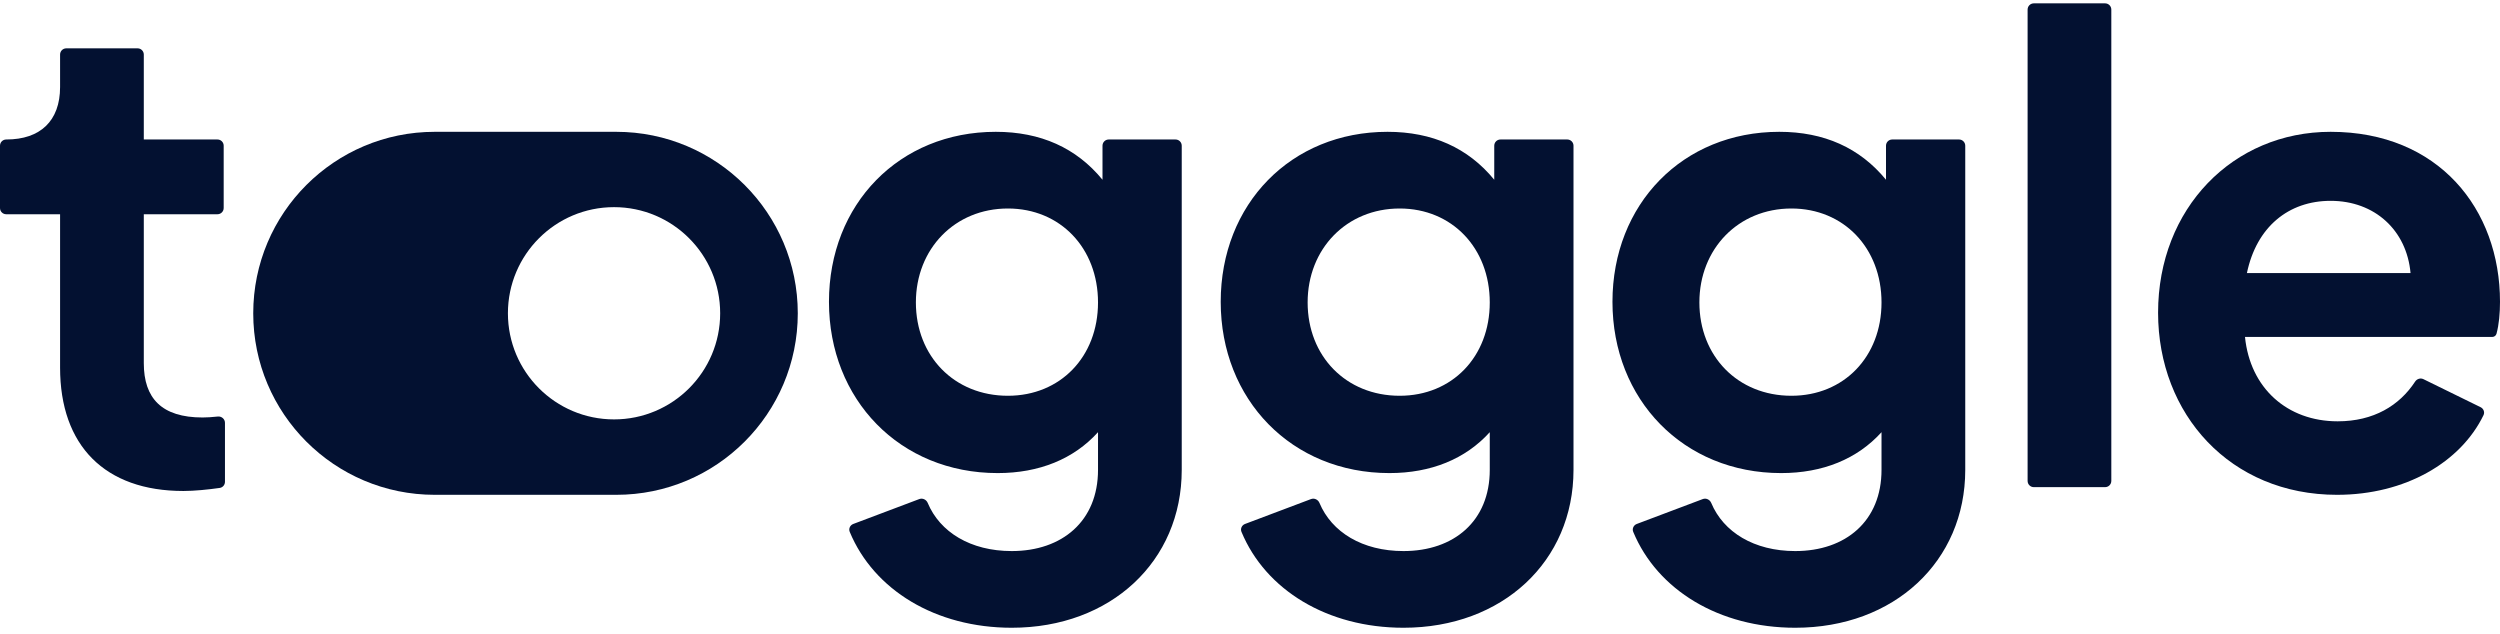
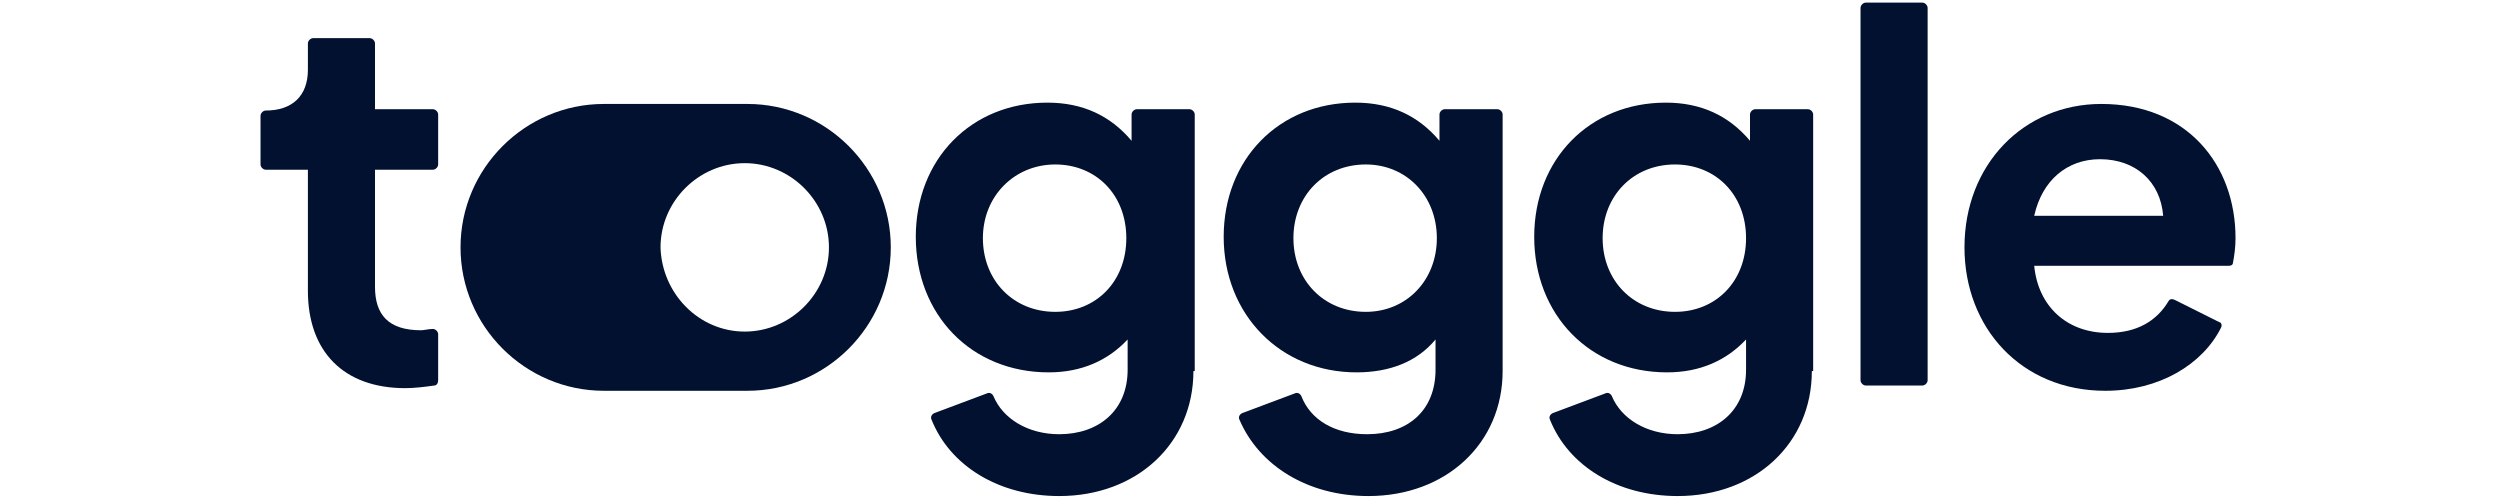
- <svg xmlns="http://www.w3.org/2000/svg" width="150" height="38" viewBox="0 0 150 38" fill="none">
-   <path d="M121.656 28.855C121.656 29.062 121.823 29.229 122.03 29.229H126.305C126.512 29.229 126.679 29.062 126.679 28.855V0.575C126.679 0.369 126.512 0.201 126.305 0.201H122.03C121.823 0.201 121.656 0.369 121.656 0.575V28.855Z" fill="#031131" />
-   <path d="M11.005 29.459C11.666 29.459 12.498 29.374 13.182 29.276C13.364 29.25 13.498 29.093 13.498 28.909V25.37C13.498 25.141 13.293 24.966 13.066 24.992C12.722 25.03 12.4 25.049 12.156 25.049C9.702 25.049 8.628 23.899 8.628 21.79V12.855H13.047C13.254 12.855 13.421 12.688 13.421 12.481V8.743C13.421 8.536 13.254 8.369 13.047 8.369H8.628V3.274C8.628 3.067 8.46 2.9 8.254 2.9H3.979C3.772 2.9 3.605 3.067 3.605 3.274V5.224C3.605 7.257 2.416 8.369 0.383 8.369H0.374C0.167 8.369 0 8.536 0 8.743V12.481C0 12.688 0.167 12.855 0.374 12.855H3.605V22.058C3.605 26.737 6.289 29.459 11.005 29.459Z" fill="#031131" />
-   <path fill-rule="evenodd" clip-rule="evenodd" d="M15.194 18.799C15.194 12.784 20.069 7.909 26.084 7.909H36.977C42.991 7.909 47.867 12.784 47.867 18.799C47.867 24.814 42.991 29.689 36.977 29.689H26.084C20.069 29.689 15.194 24.814 15.194 18.799ZM36.843 25.164C40.359 25.164 43.21 22.313 43.21 18.797C43.21 15.28 40.359 12.429 36.843 12.429C33.326 12.429 30.475 15.28 30.475 18.797C30.475 22.313 33.326 25.164 36.843 25.164Z" fill="#031131" />
-   <path fill-rule="evenodd" clip-rule="evenodd" d="M70.904 28.194C70.904 33.677 66.648 37.665 60.705 37.665C56.137 37.665 52.432 35.4 50.984 31.913C50.905 31.724 51.004 31.51 51.196 31.438L55.157 29.944C55.359 29.868 55.581 29.978 55.663 30.176C56.393 31.923 58.23 33.064 60.705 33.064C63.734 33.064 65.881 31.261 65.881 28.194V25.931C64.424 27.542 62.353 28.385 59.861 28.385C53.994 28.385 49.738 23.976 49.738 18.109C49.738 12.242 53.956 7.909 59.746 7.909C62.43 7.909 64.578 8.867 66.15 10.785V8.743C66.15 8.536 66.317 8.369 66.524 8.369H70.531C70.737 8.369 70.904 8.536 70.904 8.743V28.194ZM54.953 18.147C54.953 21.368 57.253 23.746 60.474 23.746C63.619 23.746 65.881 21.407 65.881 18.147C65.881 14.888 63.619 12.51 60.474 12.51C57.292 12.51 54.953 14.926 54.953 18.147Z" fill="#031131" />
-   <path fill-rule="evenodd" clip-rule="evenodd" d="M84.21 37.665C90.153 37.665 94.41 33.677 94.41 28.194V8.743C94.41 8.536 94.242 8.369 94.036 8.369H90.029C89.822 8.369 89.655 8.536 89.655 8.743V10.785C88.083 8.867 85.935 7.909 83.251 7.909C77.461 7.909 73.243 12.242 73.243 18.109C73.243 23.976 77.499 28.385 83.366 28.385C85.859 28.385 87.929 27.542 89.386 25.931V28.194C89.386 31.261 87.239 33.064 84.21 33.064C81.735 33.064 79.898 31.923 79.168 30.176C79.086 29.978 78.864 29.868 78.662 29.944L74.701 31.438C74.509 31.51 74.41 31.724 74.489 31.913C75.937 35.4 79.642 37.665 84.21 37.665ZM83.98 23.746C80.758 23.746 78.458 21.368 78.458 18.147C78.458 14.926 80.797 12.51 83.98 12.51C87.124 12.51 89.386 14.888 89.386 18.147C89.386 21.407 87.124 23.746 83.98 23.746Z" fill="#031131" />
-   <path fill-rule="evenodd" clip-rule="evenodd" d="M117.915 28.194C117.915 33.677 113.658 37.665 107.715 37.665C103.147 37.665 99.442 35.4 97.994 31.913C97.915 31.724 98.014 31.51 98.206 31.438L102.168 29.944C102.369 29.868 102.591 29.978 102.674 30.176C103.403 31.923 105.24 33.064 107.715 33.064C110.744 33.064 112.891 31.261 112.891 28.194V25.931C111.434 27.542 109.364 28.385 106.871 28.385C101.004 28.385 96.748 23.976 96.748 18.109C96.748 12.242 100.966 7.909 106.756 7.909C109.44 7.909 111.588 8.867 113.16 10.785V8.743C113.16 8.536 113.327 8.369 113.534 8.369H117.541C117.747 8.369 117.915 8.536 117.915 8.743V28.194ZM101.963 18.147C101.963 21.368 104.264 23.746 107.485 23.746C110.629 23.746 112.891 21.407 112.891 18.147C112.891 14.888 110.629 12.51 107.485 12.51C104.302 12.51 101.963 14.926 101.963 18.147Z" fill="#031131" />
-   <path fill-rule="evenodd" clip-rule="evenodd" d="M149.01 24.911C147.642 27.73 144.324 29.689 140.222 29.689C133.818 29.689 129.485 24.858 129.485 18.761C129.485 12.51 133.971 7.909 139.838 7.909C146.319 7.909 150 12.549 150 18.109C150 18.793 149.939 19.476 149.79 20.024C149.758 20.141 149.65 20.218 149.529 20.218H134.7C135.007 23.285 137.231 25.279 140.26 25.279C142.415 25.279 143.964 24.337 144.908 22.895C145.017 22.73 145.23 22.663 145.407 22.75L148.839 24.433C149.017 24.521 149.097 24.733 149.01 24.911ZM144.632 16.383C144.401 13.814 142.484 12.05 139.838 12.05C137.307 12.05 135.39 13.622 134.815 16.383H144.632Z" fill="#031131" />
+ <svg xmlns="http://www.w3.org/2000/svg" viewBox="0 0 190 38">
+   <style type="text/css">
+ 	.st0{fill:#031131;}
+ 	.st1{fill-rule:evenodd;clip-rule:evenodd;fill:#031131;}
+ </style>
+   <path class="st0" d="M141.4,28.9c0,0.2,0.2,0.4,0.4,0.4h4.3c0.2,0,0.4-0.2,0.4-0.4V0.6c0-0.2-0.2-0.4-0.4-0.4h-4.3  c-0.2,0-0.4,0.2-0.4,0.4V28.9z" />
+   <path class="st0" d="M30.8,29.5c0.7,0,1.5-0.1,2.2-0.2c0.2,0,0.3-0.2,0.3-0.4v-3.5c0-0.2-0.2-0.4-0.4-0.4c-0.3,0-0.7,0.1-0.9,0.1  c-2.5,0-3.5-1.2-3.5-3.3v-8.9h4.4c0.2,0,0.4-0.2,0.4-0.4V8.7c0-0.2-0.2-0.4-0.4-0.4h-4.4V3.3c0-0.2-0.2-0.4-0.4-0.4h-4.3  c-0.2,0-0.4,0.2-0.4,0.4v2c0,2-1.2,3.1-3.2,3.1h0c-0.2,0-0.4,0.2-0.4,0.4v3.7c0,0.2,0.2,0.4,0.4,0.4h3.2v9.2  C23.4,26.7,26.1,29.5,30.8,29.5z" />
+   <path class="st1" d="M35,18.8c0-6,4.9-10.9,10.9-10.9h10.9c6,0,10.9,4.9,10.9,10.9c0,6-4.9,10.9-10.9,10.9H45.9  C39.9,29.7,35,24.8,35,18.8z M56.6,25.2c3.5,0,6.4-2.9,6.4-6.4c0-3.5-2.9-6.4-6.4-6.4c-3.5,0-6.4,2.9-6.4,6.4  C50.3,22.3,53.1,25.2,56.6,25.2z" />
+   <path class="st1" d="M90.7,28.2c0,5.5-4.3,9.5-10.2,9.5c-4.6,0-8.3-2.3-9.7-5.8c-0.1-0.2,0-0.4,0.2-0.5l4-1.5c0.2-0.1,0.4,0,0.5,0.2  c0.7,1.7,2.6,2.9,5,2.9c3,0,5.2-1.8,5.2-4.9v-2.3c-1.5,1.6-3.5,2.5-6,2.5c-5.9,0-10.1-4.4-10.1-10.3c0-5.9,4.2-10.2,10-10.2  c2.7,0,4.8,1,6.4,2.9v-2c0-0.2,0.2-0.4,0.4-0.4h4c0.2,0,0.4,0.2,0.4,0.4V28.2z M74.7,18.1c0,3.2,2.3,5.6,5.5,5.6  c3.1,0,5.4-2.3,5.4-5.6s-2.3-5.6-5.4-5.6C77.1,12.5,74.7,14.9,74.7,18.1z" />
+   <path class="st1" d="M104,37.7c5.9,0,10.2-4,10.2-9.5V8.7c0-0.2-0.2-0.4-0.4-0.4h-4c-0.2,0-0.4,0.2-0.4,0.4v2  c-1.6-1.9-3.7-2.9-6.4-2.9c-5.8,0-10,4.3-10,10.2c0,5.9,4.3,10.3,10.1,10.3c2.5,0,4.6-0.8,6-2.5v2.3c0,3.1-2.1,4.9-5.2,4.9  c-2.5,0-4.3-1.1-5-2.9c-0.1-0.2-0.3-0.3-0.5-0.2l-4,1.5c-0.2,0.1-0.3,0.3-0.2,0.5C95.7,35.4,99.4,37.7,104,37.7z M103.8,23.7  c-3.2,0-5.5-2.4-5.5-5.6c0-3.2,2.3-5.6,5.5-5.6c3.1,0,5.4,2.4,5.4,5.6S106.9,23.7,103.8,23.7z" />
+   <path class="st1" d="M137.7,28.2c0,5.5-4.3,9.5-10.2,9.5c-4.6,0-8.3-2.3-9.7-5.8c-0.1-0.2,0-0.4,0.2-0.5l4-1.5  c0.2-0.1,0.4,0,0.5,0.2c0.7,1.7,2.6,2.9,5,2.9c3,0,5.2-1.8,5.2-4.9v-2.3c-1.5,1.6-3.5,2.5-6,2.5c-5.9,0-10.1-4.4-10.1-10.3  c0-5.9,4.2-10.2,10-10.2c2.7,0,4.8,1,6.4,2.9v-2c0-0.2,0.2-0.4,0.4-0.4h4c0.2,0,0.4,0.2,0.4,0.4V28.2z M121.8,18.1  c0,3.2,2.3,5.6,5.5,5.6c3.1,0,5.4-2.3,5.4-5.6s-2.3-5.6-5.4-5.6C124.1,12.5,121.8,14.9,121.8,18.1z" />
+   <path class="st1" d="M168.8,24.9c-1.4,2.8-4.7,4.8-8.8,4.8c-6.4,0-10.7-4.8-10.7-10.9c0-6.3,4.5-10.9,10.4-10.9  c6.5,0,10.2,4.6,10.2,10.2c0,0.7-0.1,1.4-0.2,1.9c0,0.1-0.1,0.2-0.3,0.2h-14.8c0.3,3.1,2.5,5.1,5.6,5.1c2.2,0,3.7-0.9,4.6-2.4  c0.1-0.2,0.3-0.2,0.5-0.1l3.4,1.7C168.8,24.5,168.9,24.7,168.8,24.9z M164.4,16.4c-0.2-2.6-2.1-4.3-4.8-4.3c-2.5,0-4.4,1.6-5,4.3  H164.4z" />
</svg>
